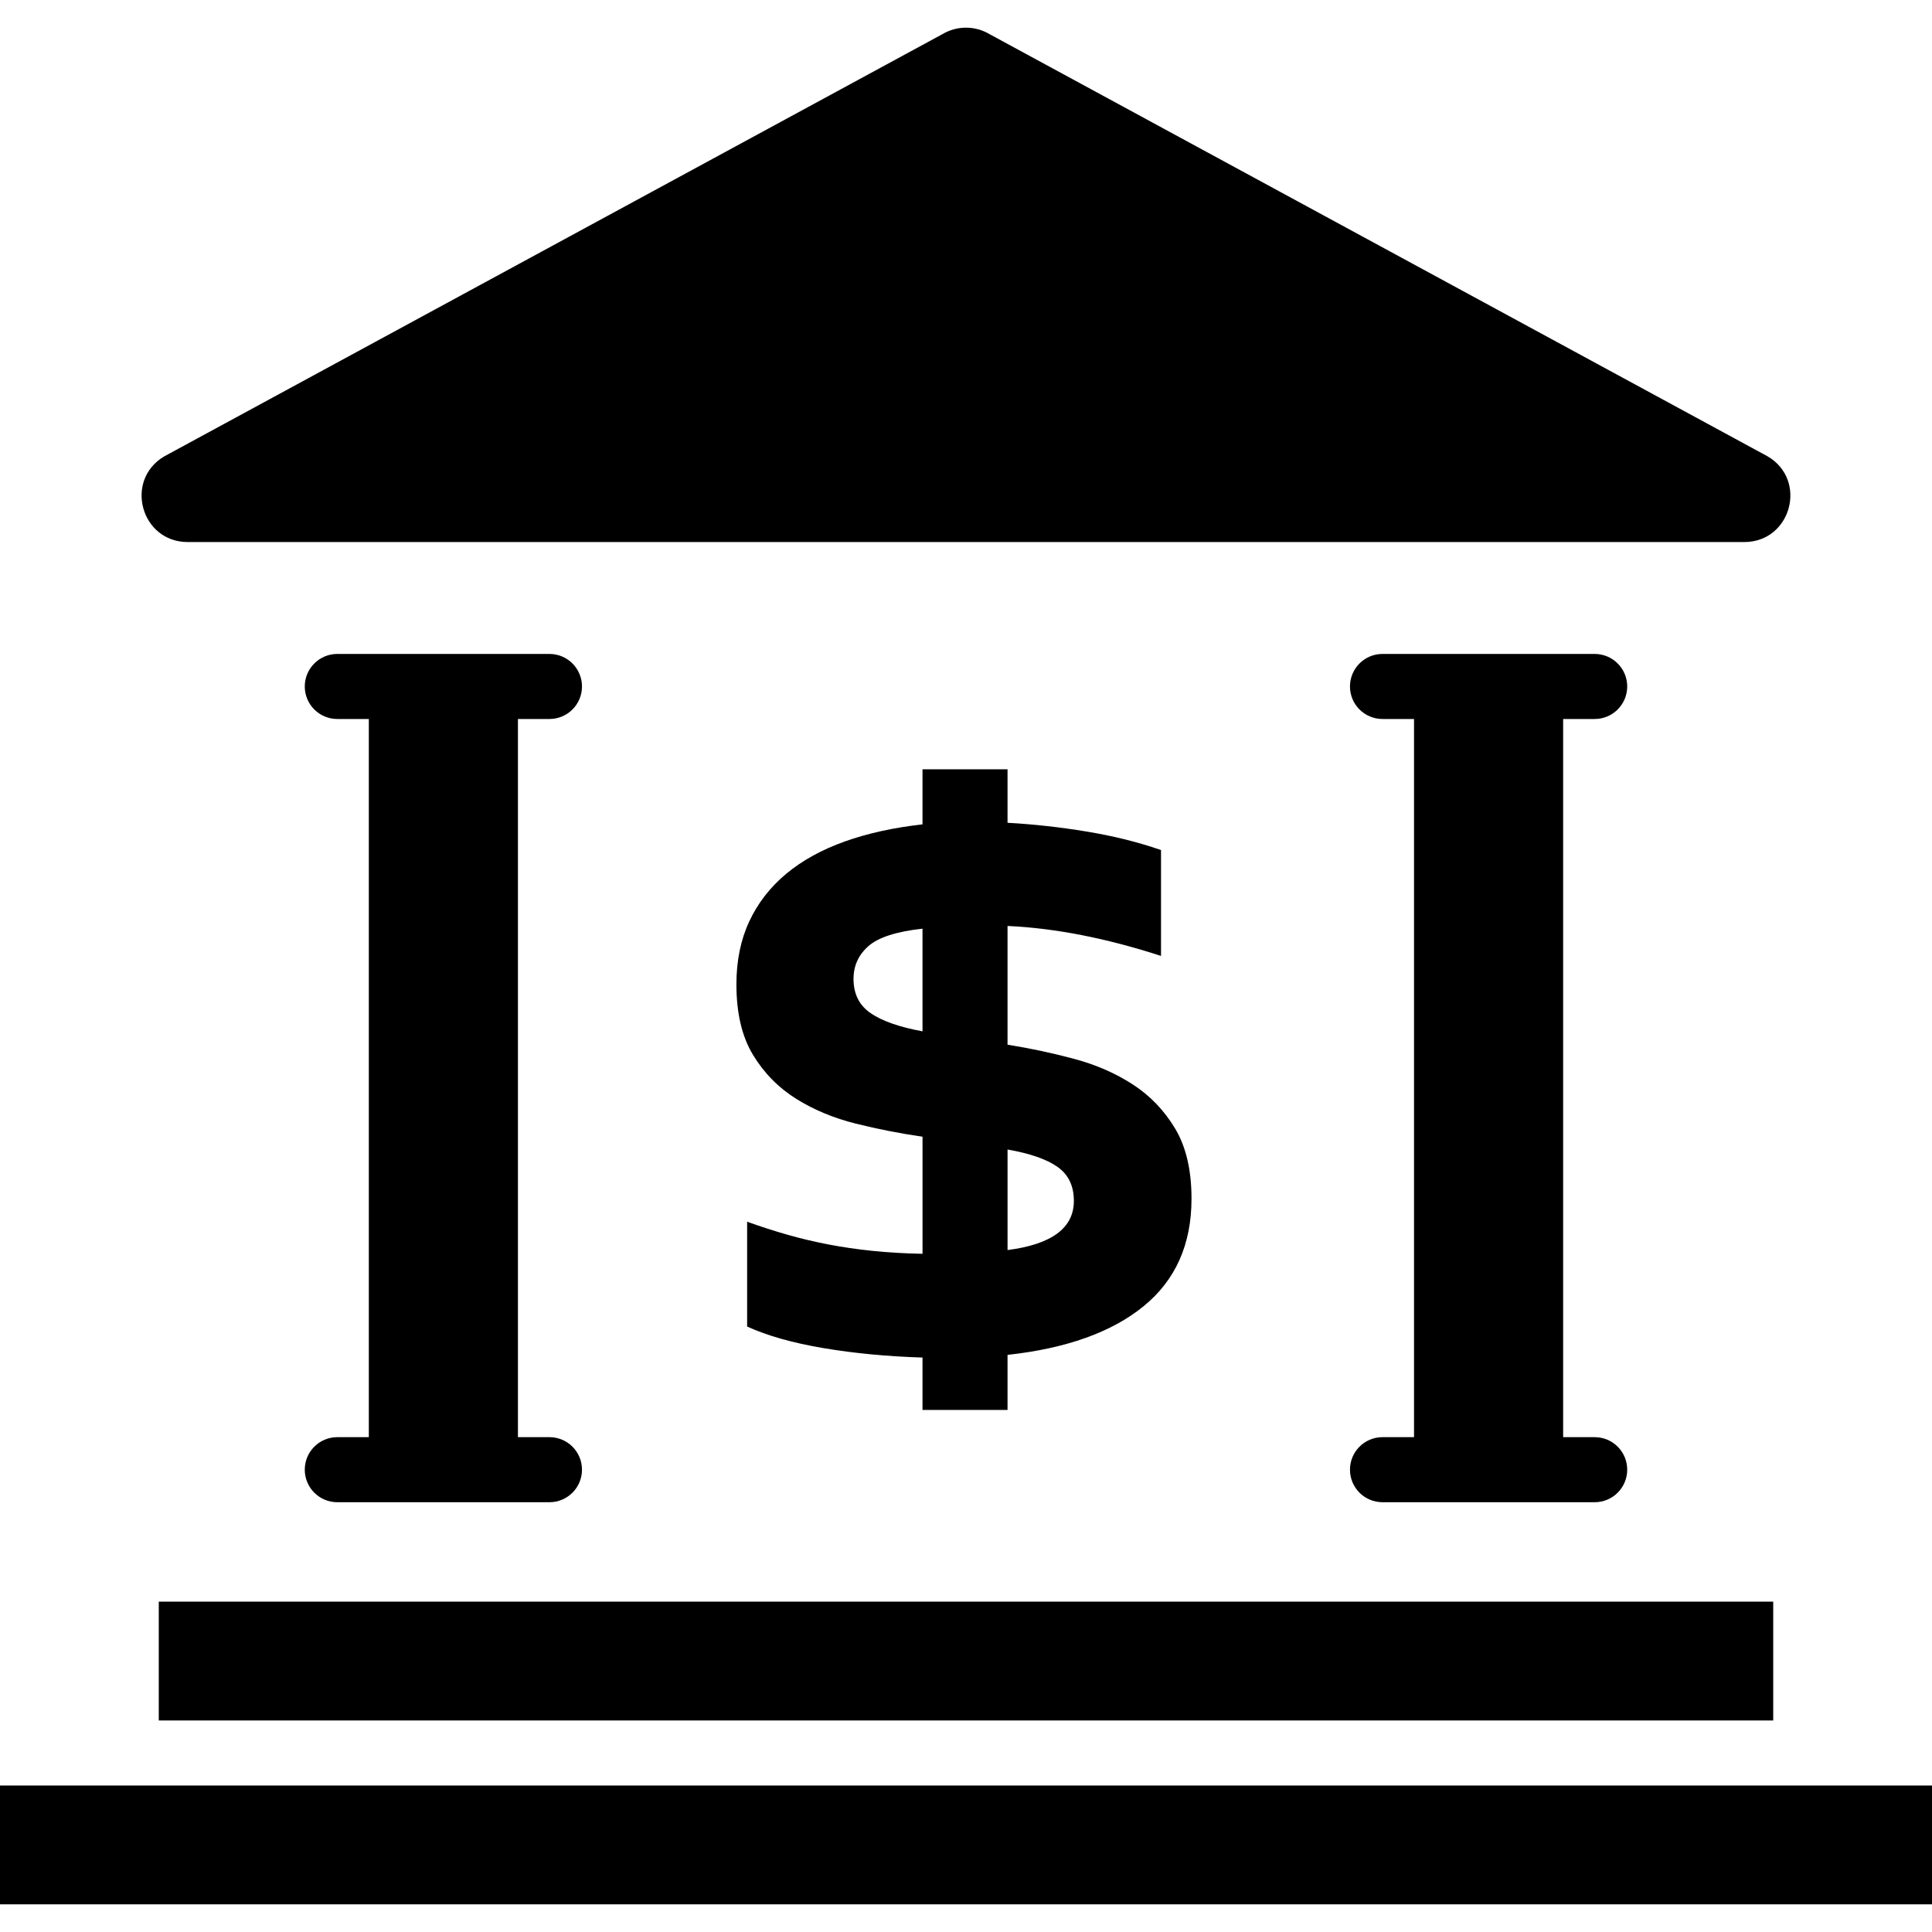
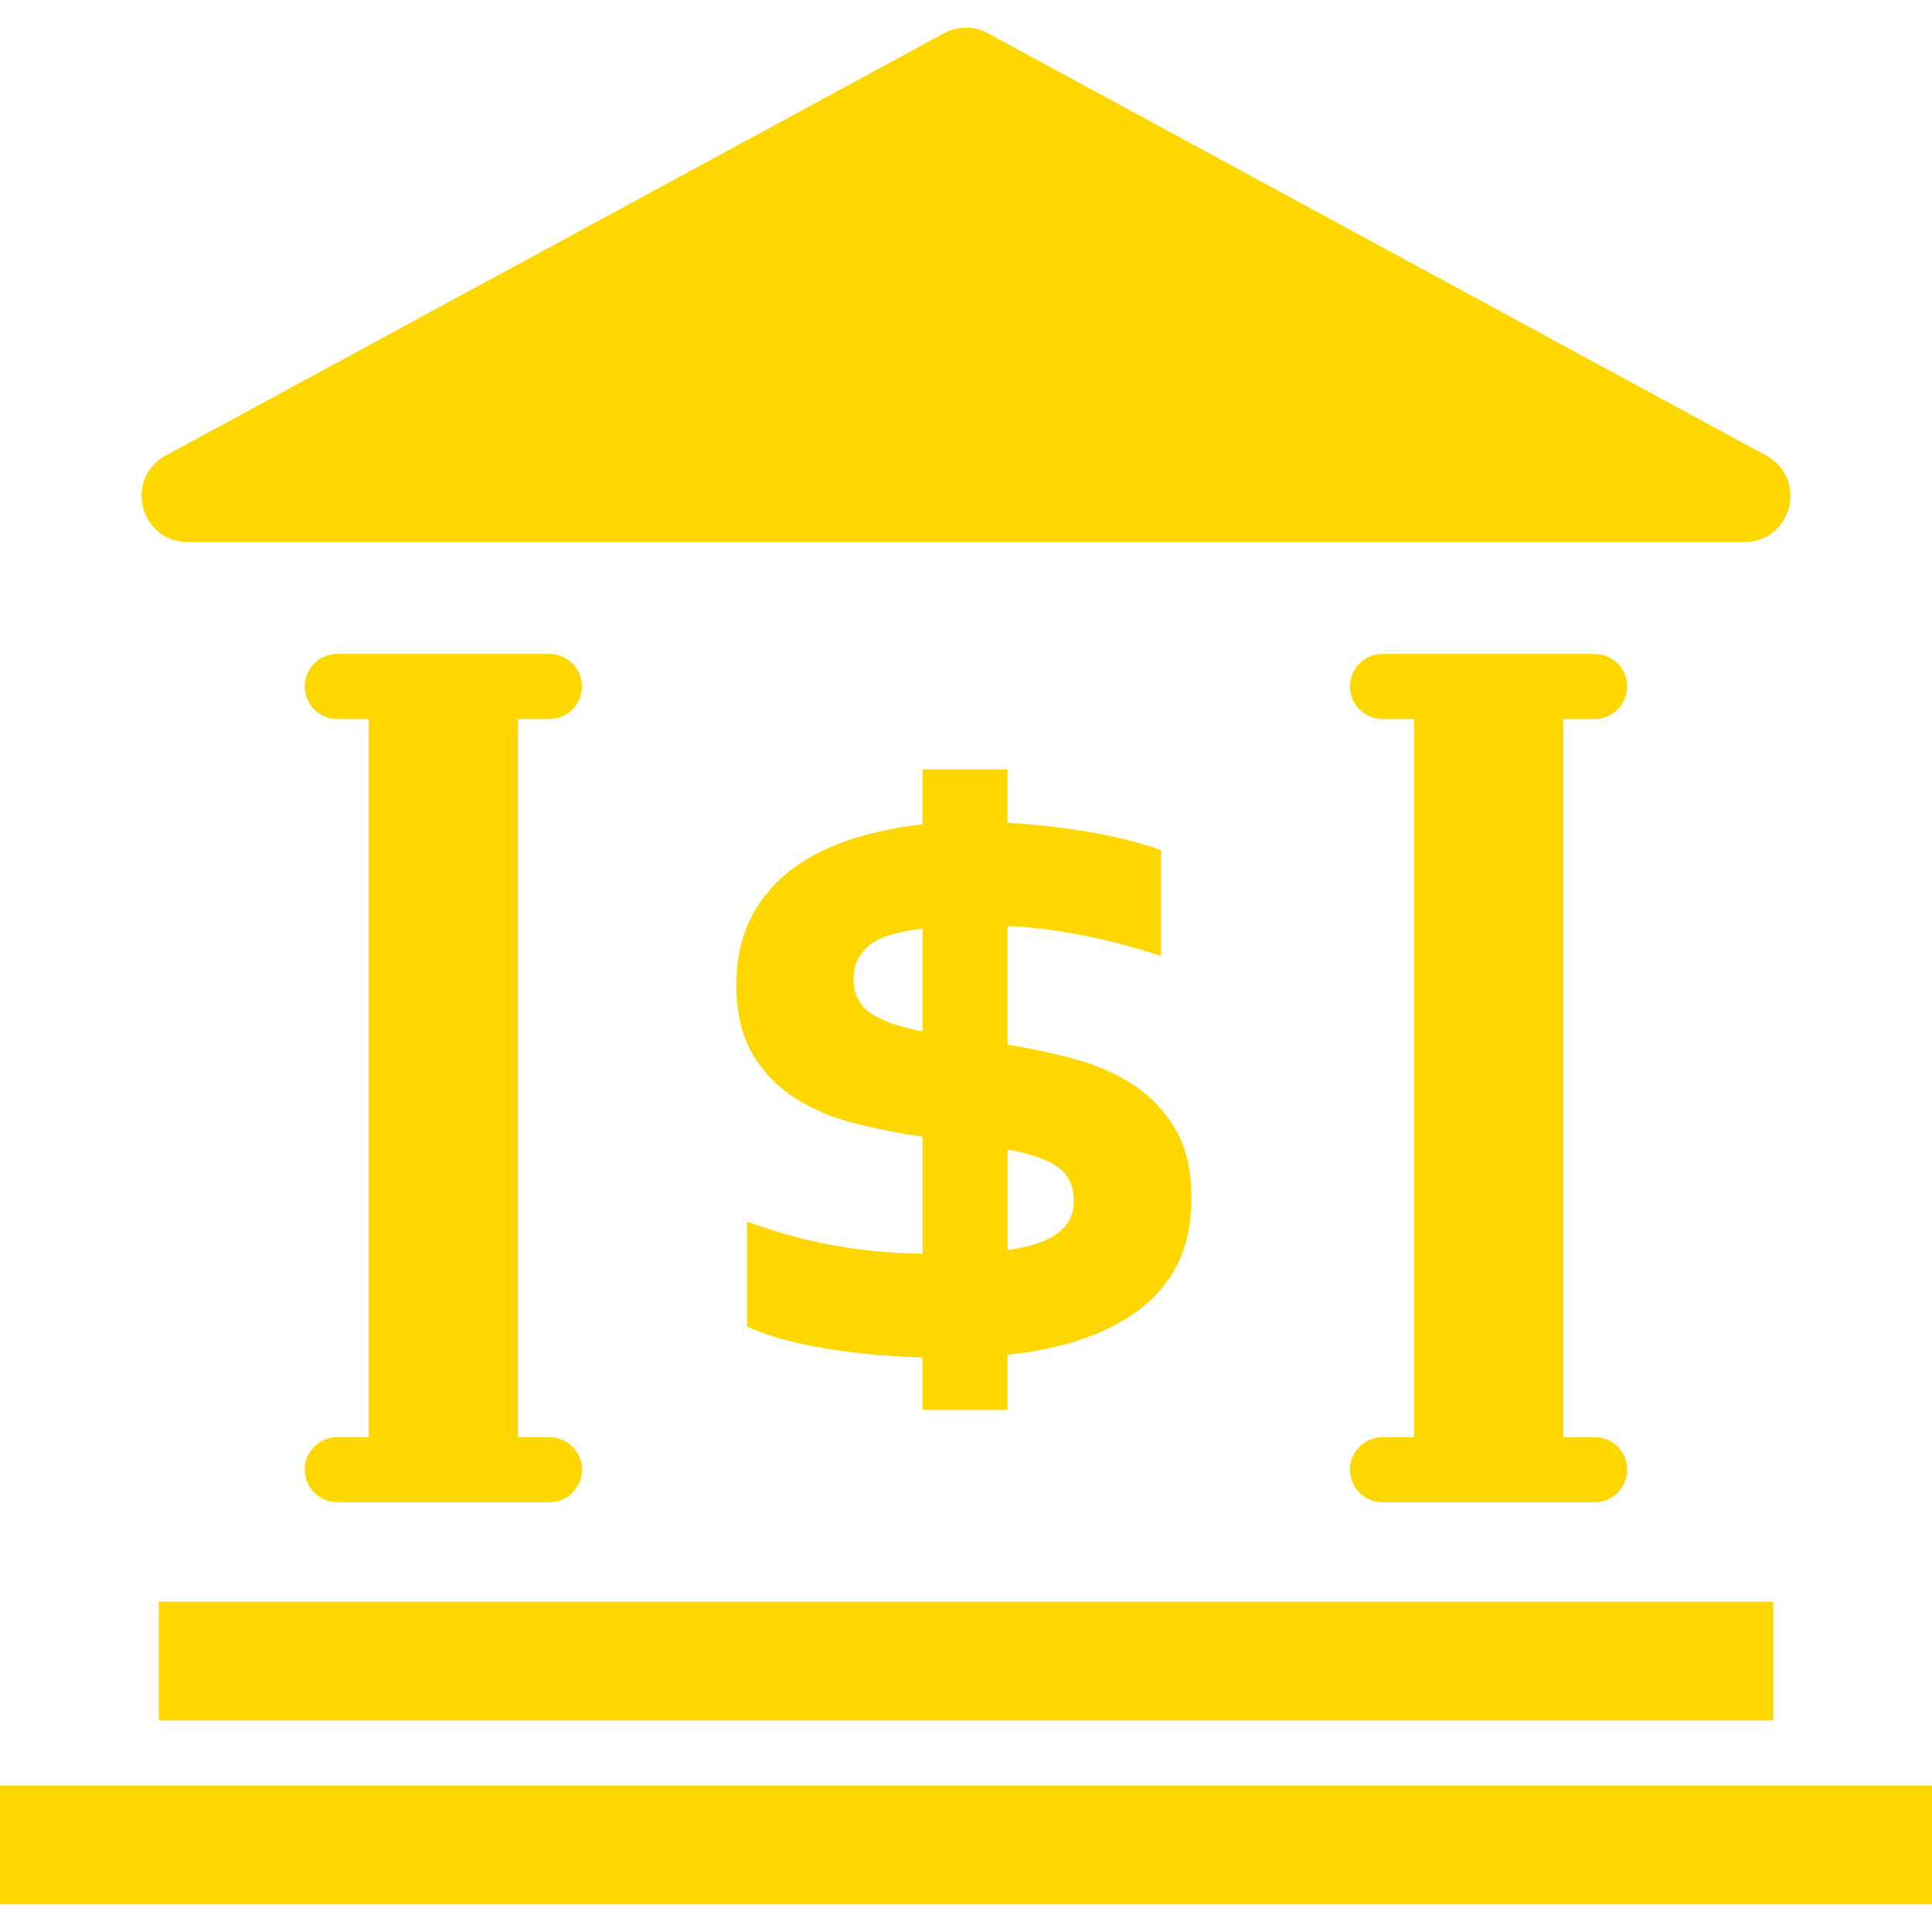
- <svg xmlns="http://www.w3.org/2000/svg" fill="#000000" version="1.1" id="Capa_1" viewBox="0 0 612 612" xml:space="preserve">
+ <svg xmlns="http://www.w3.org/2000/svg" fill="#FFD700" version="1.1" id="Capa_1" viewBox="0 0 612 612" xml:space="preserve">
  <g>
    <g>
      <path d="M59.455,171.702h493.078c14.83,0,20.192-19.57,7.433-27.126L313.43,10.799c-4.586-2.712-10.287-2.712-14.867,0    L52.022,144.57C39.263,152.132,44.625,171.702,59.455,171.702z" />
      <path d="M106.842,455.251c-5.689,0-10.3,4.61-10.3,10.3c0,5.695,4.61,10.306,10.3,10.306h67.215c5.689,0,10.3-4.61,10.3-10.306    c0-5.689-4.61-10.3-10.3-10.3h-9.991V227.755h9.991c5.689,0,10.3-4.61,10.3-10.3s-4.61-10.306-10.3-10.306h-67.215    c-5.689,0-10.3,4.617-10.3,10.306s4.61,10.3,10.3,10.3h9.991v227.496H106.842z" />
      <path d="M437.931,455.251c-5.689,0-10.3,4.61-10.3,10.3c0,5.695,4.61,10.306,10.3,10.306h67.215    c5.695,0,10.306-4.61,10.306-10.306c0-5.689-4.61-10.3-10.306-10.3h-9.985V227.755h9.985c5.695,0,10.306-4.61,10.306-10.3    s-4.61-10.306-10.306-10.306h-67.215c-5.689,0-10.3,4.617-10.3,10.306s4.61,10.3,10.3,10.3h9.991v227.496H437.931z" />
      <rect x="50.296" y="507.353" width="511.408" height="37.642" />
      <rect y="565.6" width="612" height="37.636" />
      <path d="M292.221,243.694v17.443c-9.141,1.023-17.357,2.829-24.642,5.424c-7.285,2.601-13.474,6.016-18.553,10.25    c-5.085,4.241-8.974,9.264-11.686,15.076c-2.706,5.812-4.068,12.451-4.068,19.903c0,9.147,1.757,16.599,5.258,22.362    c3.495,5.763,8.05,10.392,13.64,13.893c5.59,3.501,11.884,6.127,18.886,7.877c7.002,1.744,14.059,3.131,21.172,4.148v37.093    c-5.757-0.111-11.064-0.419-15.921-0.931c-4.857-0.505-9.486-1.183-13.893-2.028c-4.401-0.851-8.691-1.861-12.87-3.051    c-4.185-1.183-8.469-2.57-12.876-4.148v33.204c6.435,2.934,14.534,5.221,24.303,6.854c9.763,1.64,20.186,2.626,31.25,2.965v16.599    h26.935v-17.443c18.639-2.04,33-7.175,43.109-15.415c10.108-8.247,15.169-19.594,15.169-34.054c0-9.036-1.726-16.432-5.171-22.189    c-3.452-5.757-7.908-10.423-13.388-13.979s-11.686-6.275-18.627-8.13c-6.946-1.861-13.973-3.359-21.092-4.487v-37.611    c15.021,0.684,31.225,3.846,48.619,9.486v-33.531c-7.113-2.484-14.935-4.438-23.465-5.849c-8.524-1.411-16.907-2.336-25.154-2.792    v-16.938L292.221,243.694L292.221,243.694z M292.221,326.695c-7.341-1.356-12.82-3.267-16.426-5.757    c-3.618-2.478-5.424-6.096-5.424-10.842c0-4.179,1.584-7.643,4.746-10.417c3.162-2.761,8.863-4.598,17.104-5.504V326.695z     M334.997,369.643c3.452,2.435,5.171,6.016,5.171,10.762c0,8.586-7.008,13.776-21.006,15.576v-31.848    C326.276,365.378,331.552,367.215,334.997,369.643z" />
    </g>
  </g>
</svg>
